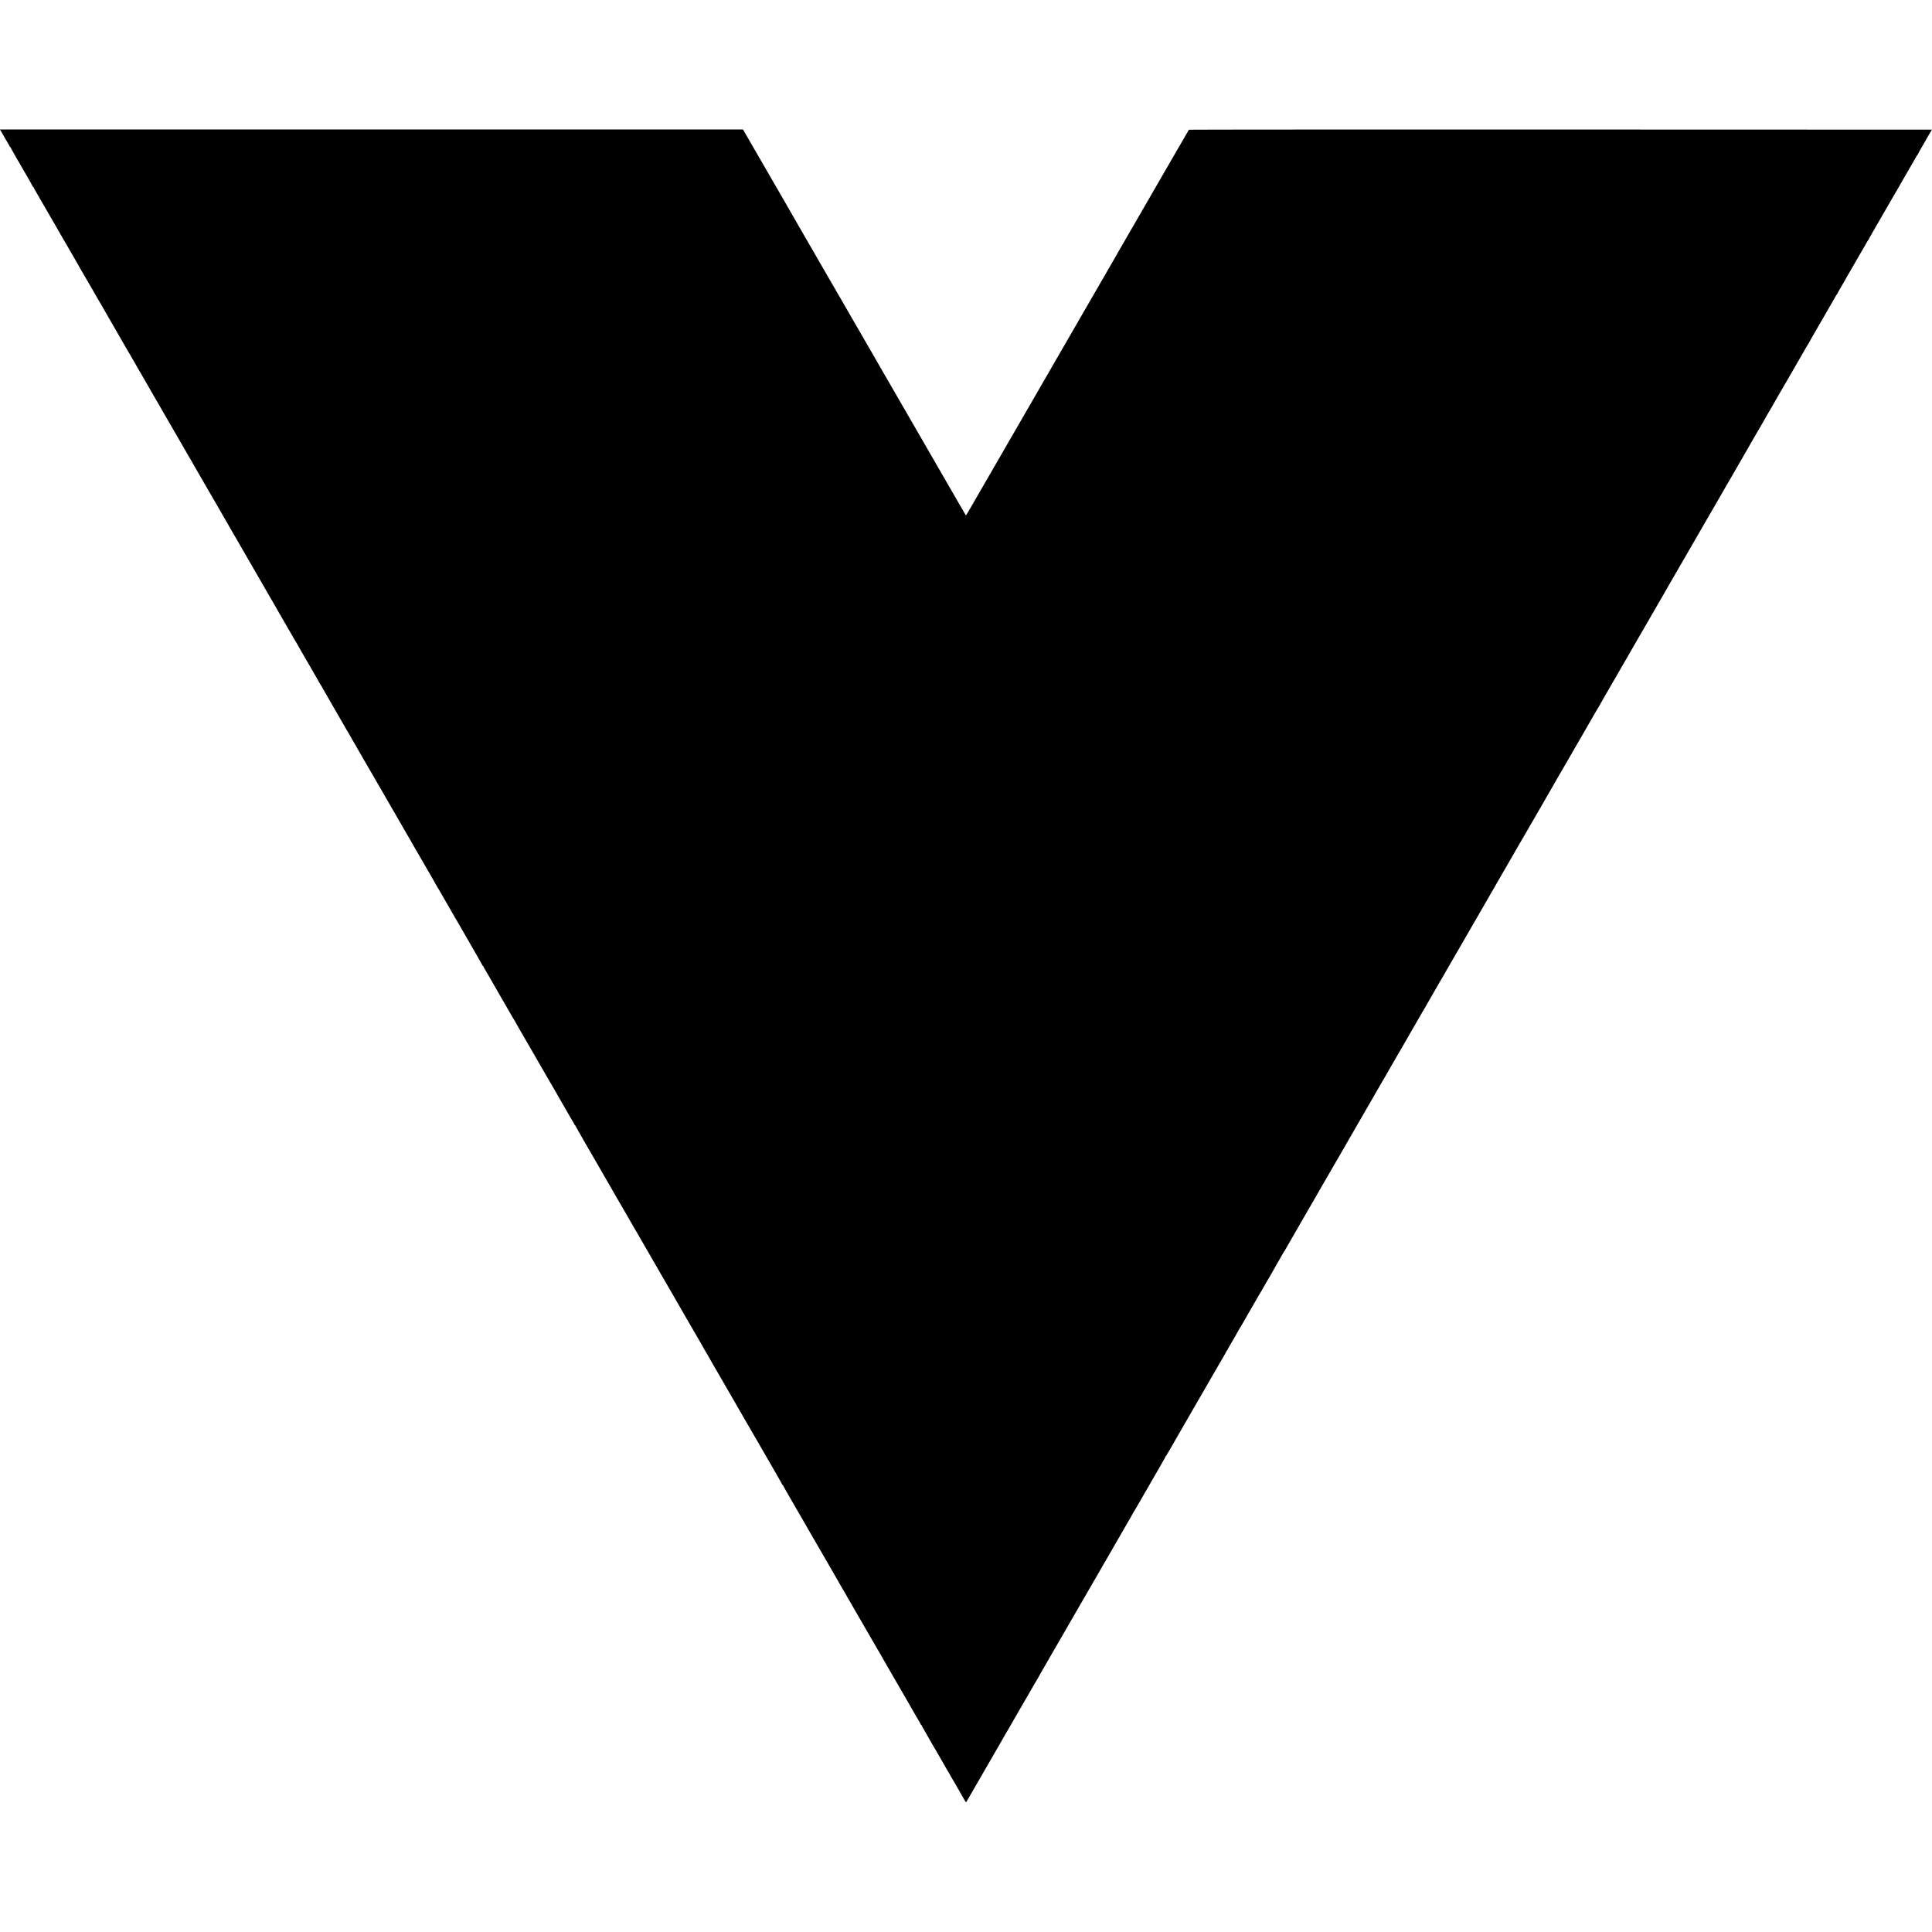
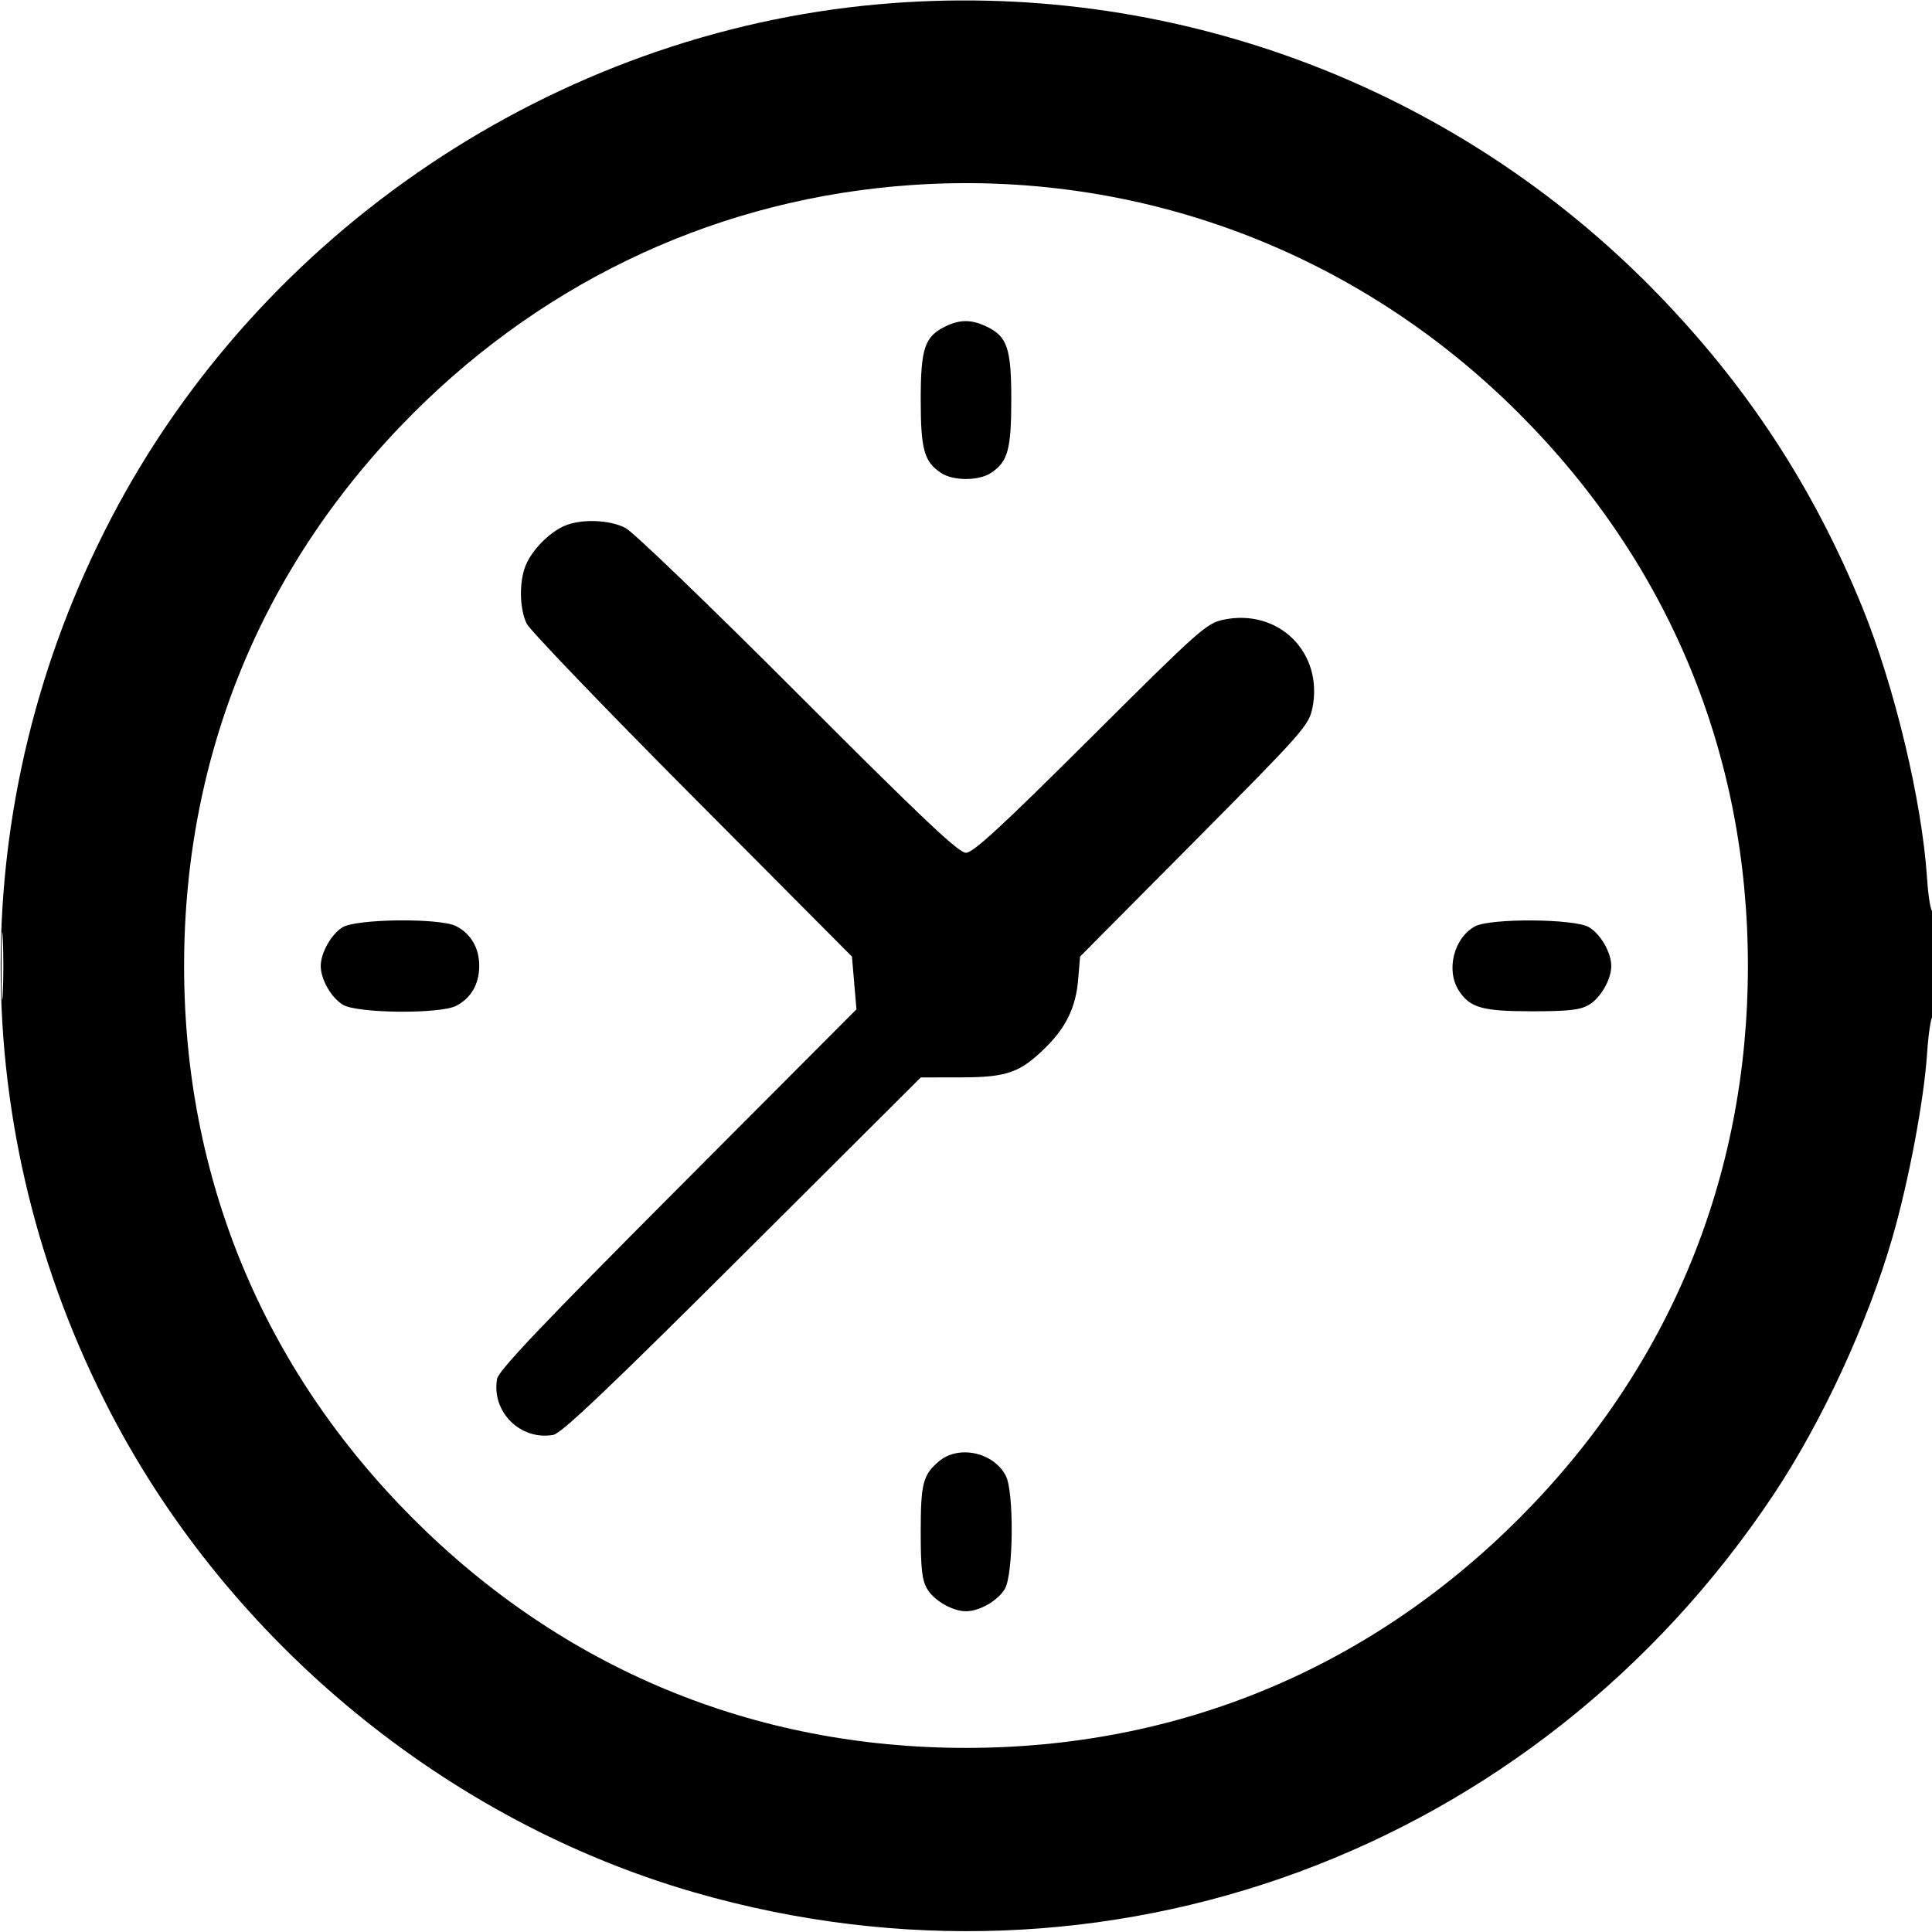
- <svg xmlns="http://www.w3.org/2000/svg" version="1.0" width="16pt" height="16pt" viewBox="0 0 16 16" preserveAspectRatio="xMidYMid meet">
-   <g transform="translate(0,16) scale(0.00032,-0.00032)" fill="#000000" stroke="none">
-     <path d="M18 46618 c45 -75 122 -207 122 -211 0 -2 25 -45 55 -95 30 -50 55 -96 55 -102 0 -5 5 -10 10 -10 6 0 10 -4 10 -9 0 -5 73 -135 161 -288 89 -153 173 -298 187 -323 14 -25 32 -57 41 -72 88 -149 187 -324 189 -335 2 -7 8 -13 13 -13 5 0 9 -4 9 -10 0 -5 46 -89 103 -187 175 -302 490 -846 507 -876 8 -16 20 -36 25 -45 28 -46 290 -498 339 -585 13 -23 74 -129 136 -236 61 -107 123 -215 137 -240 14 -25 29 -50 33 -56 5 -5 23 -37 40 -70 18 -33 38 -67 44 -75 11 -16 21 -33 63 -109 14 -25 29 -50 33 -56 4 -5 21 -35 38 -65 55 -100 261 -455 269 -465 4 -5 14 -21 20 -35 15 -29 41 -75 103 -180 24 -41 52 -88 60 -105 9 -16 57 -100 107 -185 112 -193 362 -626 380 -660 8 -14 23 -38 33 -55 11 -16 23 -37 27 -45 4 -8 26 -46 48 -85 23 -38 53 -90 67 -115 46 -81 64 -113 178 -310 62 -107 121 -210 132 -227 37 -67 56 -99 85 -148 16 -27 32 -57 36 -65 4 -8 15 -27 25 -42 9 -15 53 -89 96 -165 44 -76 177 -307 296 -513 120 -206 268 -463 330 -570 131 -227 117 -203 200 -348 36 -62 73 -125 82 -140 10 -15 21 -34 25 -42 4 -8 20 -37 36 -65 17 -27 38 -65 48 -82 49 -85 64 -111 87 -153 13 -25 28 -49 32 -55 4 -5 78 -134 165 -285 87 -151 166 -288 176 -305 10 -16 26 -43 35 -59 9 -17 125 -217 257 -445 132 -229 253 -441 270 -471 17 -30 45 -79 64 -108 18 -29 33 -54 33 -57 0 -2 20 -37 44 -77 24 -40 123 -212 221 -383 97 -170 190 -330 205 -355 16 -25 39 -65 53 -90 13 -25 81 -144 152 -265 70 -121 137 -238 150 -260 12 -22 37 -65 55 -95 18 -30 43 -73 55 -95 12 -22 48 -85 80 -140 77 -132 163 -280 190 -330 13 -22 71 -123 130 -225 59 -102 116 -199 126 -217 10 -17 29 -50 43 -72 15 -22 26 -43 26 -45 0 -2 27 -50 60 -106 33 -56 60 -103 60 -105 0 -2 55 -98 90 -155 8 -14 182 -316 239 -414 13 -22 45 -79 72 -124 27 -46 49 -86 49 -89 0 -2 14 -24 30 -48 16 -24 30 -46 30 -49 0 -5 74 -135 100 -176 5 -8 24 -42 43 -75 50 -88 58 -101 262 -455 104 -179 199 -345 213 -370 14 -25 28 -49 32 -55 4 -5 17 -26 28 -45 10 -19 62 -109 114 -200 114 -197 133 -230 170 -295 16 -27 33 -57 38 -65 17 -28 96 -165 103 -180 4 -8 16 -28 26 -45 10 -16 77 -131 148 -255 72 -124 181 -313 243 -420 62 -107 121 -209 131 -227 35 -62 323 -560 392 -678 38 -66 83 -145 100 -175 16 -30 33 -59 37 -65 4 -5 17 -27 29 -47 34 -61 56 -100 90 -156 17 -29 31 -55 31 -57 0 -2 17 -32 39 -67 21 -35 134 -229 251 -433 117 -203 235 -407 261 -451 27 -45 49 -85 49 -88 0 -4 8 -19 19 -34 15 -21 200 -341 309 -533 10 -19 33 -58 51 -87 17 -29 31 -54 31 -56 0 -2 25 -44 55 -94 30 -50 55 -95 55 -98 0 -4 6 -15 14 -23 7 -9 27 -41 43 -71 17 -30 170 -297 342 -594 171 -296 311 -542 311 -547 0 -5 5 -9 10 -9 6 0 10 -4 10 -10 0 -5 22 -47 49 -92 27 -46 58 -99 68 -118 24 -43 81 -140 93 -160 5 -8 66 -114 135 -235 69 -121 130 -227 135 -235 12 -21 259 -447 283 -490 10 -19 28 -47 38 -62 11 -14 19 -29 19 -32 0 -3 37 -69 83 -148 99 -170 305 -526 337 -583 13 -22 31 -53 41 -70 11 -16 22 -37 26 -45 7 -14 82 -146 103 -180 14 -24 181 -311 205 -355 13 -22 46 -80 75 -130 29 -49 64 -110 78 -135 14 -25 51 -88 82 -140 31 -52 59 -102 63 -110 4 -8 18 -33 31 -55 205 -353 284 -489 309 -535 17 -30 45 -78 62 -106 18 -28 36 -60 39 -72 4 -12 12 -22 17 -22 5 0 9 -4 9 -10 0 -5 109 -197 241 -427 133 -230 250 -431 259 -448 51 -90 222 -385 280 -485 37 -63 78 -135 92 -160 14 -25 67 -117 118 -205 51 -88 101 -175 111 -193 34 -58 55 -95 149 -257 51 -88 101 -173 110 -190 9 -16 76 -131 147 -255 72 -124 140 -241 151 -260 61 -108 281 -489 355 -615 38 -66 77 -133 87 -150 35 -63 91 -161 100 -175 14 -23 99 -169 128 -220 54 -97 135 -235 142 -245 4 -5 20 -32 35 -60 26 -48 238 -416 276 -480 10 -16 26 -46 37 -65 30 -53 382 -661 403 -695 10 -16 22 -37 26 -45 4 -8 26 -48 50 -88 24 -41 43 -75 43 -77 0 -2 22 -40 50 -85 27 -45 50 -84 50 -86 0 -3 38 -69 83 -147 84 -142 302 -520 340 -587 10 -19 34 -60 52 -90 18 -30 44 -75 57 -100 14 -25 45 -79 70 -120 25 -41 56 -96 70 -121 14 -25 77 -133 138 -240 62 -107 122 -210 132 -229 25 -43 310 -535 337 -581 11 -19 26 -45 34 -59 17 -32 238 -414 266 -460 11 -19 24 -41 28 -49 3 -7 75 -133 160 -278 84 -146 153 -269 153 -274 0 -5 5 -9 10 -9 6 0 10 -4 10 -10 0 -5 82 -150 181 -322 182 -314 201 -346 240 -415 12 -21 80 -139 152 -263 71 -124 141 -245 155 -270 14 -25 28 -49 32 -55 6 -8 145 -248 220 -380 37 -66 209 -362 229 -395 11 -19 24 -42 28 -49 4 -8 67 -118 140 -243 73 -125 133 -230 133 -233 0 -2 15 -28 33 -57 19 -29 47 -78 64 -108 17 -30 53 -93 79 -139 53 -90 82 -141 157 -272 82 -142 115 -199 381 -659 142 -245 268 -463 281 -485 12 -22 71 -125 132 -230 60 -104 172 -298 248 -430 76 -132 146 -253 156 -270 11 -16 22 -36 26 -44 3 -8 30 -54 60 -103 29 -49 53 -91 53 -93 0 -3 18 -34 40 -70 22 -36 40 -67 40 -69 0 -2 37 -66 81 -142 45 -77 98 -168 119 -204 20 -36 47 -81 58 -100 12 -19 27 -47 33 -62 6 -16 15 -28 20 -28 5 0 9 -4 9 -9 0 -6 63 -118 140 -251 77 -133 140 -243 140 -245 0 -2 18 -33 41 -70 22 -37 49 -83 60 -101 10 -19 29 -51 40 -71 25 -45 109 -189 126 -218 7 -11 17 -29 22 -40 6 -11 22 -38 35 -60 14 -22 37 -62 52 -90 14 -27 35 -62 45 -77 11 -14 19 -29 19 -32 0 -3 18 -35 40 -71 22 -36 40 -67 40 -69 0 -2 19 -35 42 -72 23 -38 55 -94 72 -124 26 -47 139 -244 171 -298 6 -9 21 -36 34 -60 28 -48 37 -51 51 -19 6 12 19 36 29 52 10 17 27 46 38 65 11 19 104 181 208 360 103 179 199 345 213 370 14 25 42 74 64 109 21 34 38 65 38 67 0 2 18 33 40 69 22 36 40 67 40 69 0 3 177 310 199 346 16 26 136 234 140 244 2 5 25 44 52 88 27 44 49 81 49 84 0 2 18 34 40 70 22 36 40 67 40 69 0 2 20 36 43 77 35 58 169 289 297 513 9 17 50 86 90 155 40 69 86 150 103 180 16 30 35 62 41 70 6 8 16 24 22 35 35 64 72 129 167 293 59 100 116 199 127 220 11 20 30 53 41 72 43 72 1070 1850 1121 1940 14 25 65 113 113 195 48 83 96 166 107 185 10 19 28 50 38 68 11 18 73 124 137 235 64 111 175 303 246 427 71 124 173 299 225 390 52 91 116 202 143 248 27 45 49 85 49 89 0 4 6 14 14 22 7 9 28 43 46 76 26 47 251 436 378 655 11 19 29 51 40 70 11 19 101 176 201 348 99 172 181 317 181 323 0 5 5 9 10 9 6 0 10 5 10 11 0 6 8 23 18 37 11 15 32 52 49 82 16 30 130 228 253 440 122 212 234 405 248 430 13 25 39 70 57 100 39 65 69 117 130 225 25 44 50 87 55 95 12 19 78 134 220 380 61 107 129 224 150 260 161 277 222 382 246 425 15 28 47 83 71 123 24 41 43 78 43 83 0 5 4 9 8 9 4 0 13 12 19 28 7 15 23 45 36 67 66 110 277 478 277 483 0 3 6 13 14 21 7 9 27 41 43 71 17 30 45 80 63 110 34 57 375 649 394 685 6 11 16 27 22 35 6 8 26 42 44 75 18 33 41 74 51 90 10 17 24 41 32 55 54 97 72 128 88 152 11 14 19 28 19 30 0 3 79 141 175 308 96 167 175 305 175 308 0 3 6 13 14 21 7 9 26 39 41 66 33 60 276 483 338 587 24 40 46 80 50 88 4 8 13 24 20 35 14 23 95 163 125 215 11 19 52 91 92 160 40 69 80 139 90 155 9 17 103 179 207 360 105 182 200 346 211 365 103 181 463 802 489 845 7 11 15 27 19 35 4 8 29 51 55 95 64 110 828 1433 848 1470 9 17 24 41 33 55 9 14 29 48 45 77 15 28 52 93 82 145 30 51 62 107 71 123 17 30 231 398 400 690 51 88 103 179 115 202 12 23 26 48 32 55 6 7 24 38 40 68 17 30 61 107 98 170 37 63 84 144 103 180 19 36 41 72 48 81 8 8 14 18 14 21 0 4 27 51 59 106 32 55 72 124 89 154 16 29 71 125 122 213 51 88 104 180 118 205 13 25 28 50 32 55 4 6 17 26 28 45 11 19 45 80 77 135 31 55 66 116 77 135 11 19 88 152 171 295 401 694 620 1072 650 1125 11 19 87 152 170 295 83 143 158 273 166 288 9 16 21 36 26 45 6 9 31 52 55 96 25 43 54 94 66 115 11 20 95 164 186 321 91 157 173 299 182 315 9 17 26 46 37 65 12 19 66 114 121 210 56 96 108 186 117 200 8 14 24 40 34 59 24 45 383 664 412 713 5 9 17 29 26 45 15 28 120 210 241 419 36 61 68 117 72 125 4 8 12 23 19 34 35 57 245 420 262 453 11 20 35 61 53 90 17 29 32 54 32 56 0 3 28 51 62 108 33 57 70 119 80 138 10 19 23 42 28 50 5 8 32 53 59 100 27 47 149 258 271 470 122 212 234 405 248 430 30 53 62 108 80 135 6 11 15 27 19 35 4 8 85 150 181 315 96 165 187 323 202 350 31 56 116 202 130 225 5 8 25 42 43 75 19 33 92 159 162 280 149 257 157 271 202 350 19 33 38 67 43 75 9 14 228 392 275 475 12 22 55 96 95 165 40 69 80 139 90 155 24 42 202 350 221 383 9 15 27 47 41 72 14 25 75 131 136 236 61 106 121 210 134 232 99 172 271 470 279 482 5 8 23 40 40 70 18 30 81 141 142 245 60 105 121 210 135 235 14 25 71 124 127 220 56 96 143 247 194 335 51 88 96 167 102 175 14 24 180 311 204 355 23 43 340 590 356 615 5 8 50 87 101 175 171 301 517 898 582 1008 25 43 46 81 46 83 0 2 12 23 27 47 14 23 40 67 56 97 16 30 35 62 42 70 7 8 15 22 18 30 4 8 20 38 37 65 16 28 33 57 37 65 6 12 111 196 143 250 5 8 55 95 112 193 57 98 113 195 126 215 12 20 27 46 32 57 6 11 14 27 20 35 5 8 76 130 156 270 80 140 165 287 187 325 23 39 52 90 66 115 13 25 30 52 37 61 8 8 14 18 14 21 0 4 41 77 92 165 50 87 175 302 276 478 101 176 208 360 236 408 28 49 67 117 86 152 19 35 41 70 48 77 6 6 12 15 12 19 0 7 124 224 167 291 12 21 23 40 23 42 0 2 21 40 46 83 26 43 55 92 64 109 54 95 327 568 354 614 19 30 45 75 59 100 71 128 82 145 89 148 4 2 8 8 8 13 0 5 42 82 94 172 311 538 496 858 518 897 14 25 40 70 58 100 18 30 42 71 53 90 10 19 79 139 152 265 73 127 142 246 153 265 10 19 43 76 72 125 29 50 63 108 75 130 65 116 80 140 87 143 4 2 8 8 8 12 0 8 114 212 140 250 6 8 14 24 20 35 5 11 54 97 108 190 l100 170 -9611 3 c-5286 1 -9614 -1 -9618 -5 -5 -6 -419 -719 -619 -1068 -89 -155 -267 -463 -323 -560 -38 -66 -81 -140 -95 -165 -31 -56 -263 -457 -526 -910 -110 -190 -224 -388 -254 -440 -29 -52 -61 -109 -71 -125 -23 -39 -243 -420 -268 -465 -11 -19 -204 -352 -428 -740 -224 -388 -477 -826 -563 -975 -85 -148 -185 -322 -222 -385 -37 -63 -120 -207 -185 -320 -65 -113 -177 -306 -248 -430 -72 -124 -172 -297 -222 -385 -51 -88 -142 -245 -202 -350 -131 -226 -247 -427 -408 -705 -65 -113 -249 -432 -410 -710 -160 -278 -388 -673 -506 -877 -118 -205 -216 -373 -219 -373 -3 0 -52 82 -109 183 -58 100 -144 250 -192 332 -95 164 -402 696 -647 1120 -85 149 -228 396 -317 550 -212 365 -982 1700 -1008 1745 -10 19 -43 76 -72 125 -29 50 -64 110 -77 135 -14 25 -63 110 -110 190 -47 80 -96 165 -110 190 -14 25 -99 171 -188 325 -89 154 -174 300 -188 325 -13 25 -64 113 -112 195 -48 83 -140 242 -205 355 -65 113 -183 317 -263 454 -79 137 -152 264 -163 282 -50 89 -335 583 -354 614 -12 19 -34 58 -50 85 -15 28 -129 226 -253 440 -124 215 -235 408 -247 430 -12 22 -69 121 -127 220 -58 99 -226 389 -373 645 -148 256 -324 561 -392 678 -67 117 -134 232 -147 255 -13 23 -33 59 -46 80 l-22 37 -9615 0 -9615 0 20 -32z" />
-   </g>
+ <svg xmlns="http://www.w3.org/2000/svg" width="512" height="512" viewBox="0 0 512 512" version="1.1">
+   <path d="M 233 1.115 C 147.334 8.690, 69.189 61.032, 29.381 137.500 C -9.560 212.304, -9.560 299.696, 29.381 374.500 C 61.113 435.454, 118.664 482.694, 184.155 501.545 C 292.948 532.858, 406.908 490.816, 470.012 396.085 C 482.857 376.804, 495.045 350.428, 501.545 327.845 C 505.877 312.793, 509.877 291.528, 510.692 279.214 C 511.030 274.107, 511.687 269.693, 512.153 269.405 C 512.619 269.117, 513 262.582, 513 254.882 C 513 247.182, 512.617 241.119, 512.149 241.408 C 511.680 241.698, 511.023 237.787, 510.687 232.717 C 509.326 212.154, 502.071 181.853, 493.452 160.736 C 480.517 129.045, 462.961 102.232, 439.040 77.633 C 385.290 22.361, 309.796 -5.675, 233 1.115 M 241.500 49.040 C 191.433 52.500, 145.457 73.564, 109.511 109.511 C 69.740 149.281, 48.788 199.827, 48.788 256 C 48.788 312.173, 69.740 362.719, 109.511 402.489 C 149.281 442.260, 199.827 463.212, 256 463.212 C 312.173 463.212, 362.719 442.260, 402.489 402.489 C 442.260 362.719, 463.212 312.173, 463.212 256 C 463.212 199.827, 442.260 149.281, 402.489 109.511 C 359.595 66.616, 301.721 44.877, 241.500 49.040 M 250.449 86.551 C 245.041 89.220, 244 92.353, 244 105.954 C 244 119.135, 244.912 122.402, 249.414 125.352 C 252.644 127.468, 259.356 127.468, 262.586 125.352 C 267.088 122.402, 268 119.135, 268 105.954 C 268 92.258, 266.944 89.150, 261.393 86.516 C 257.390 84.617, 254.349 84.626, 250.449 86.551 M 149.500 139.400 C 145.546 141.143, 141.051 145.717, 139.360 149.718 C 137.531 154.047, 137.642 161.381, 139.597 165.300 C 140.475 167.060, 160.224 187.625, 183.483 211 L 225.774 253.500 226.372 260.492 L 226.970 267.483 179.608 314.992 C 143.985 350.725, 132.120 363.217, 131.734 365.394 C 130.191 374.114, 137.896 381.806, 146.626 380.262 C 148.776 379.881, 161.400 367.891, 196.758 332.643 L 244.016 285.532 254.758 285.516 C 266.953 285.498, 270.470 284.226, 277.348 277.348 C 282.623 272.073, 285.130 266.754, 285.725 259.572 L 286.229 253.500 316.513 223 C 345.191 194.119, 346.851 192.246, 347.786 187.714 C 350.811 173.048, 338.952 161.189, 324.286 164.214 C 319.749 165.150, 317.910 166.785, 288.979 195.601 C 265.374 219.112, 257.895 226, 255.974 226 C 254.035 226, 244.295 216.788, 211.496 183.932 C 188.398 160.795, 167.830 140.995, 165.790 139.932 C 161.483 137.689, 153.942 137.443, 149.500 139.400 M 0.397 256 C 0.397 263.975, 0.553 267.238, 0.743 263.250 C 0.932 259.262, 0.932 252.738, 0.743 248.750 C 0.553 244.762, 0.397 248.025, 0.397 256 M 90.756 245.755 C 87.762 247.611, 85 252.527, 85 256 C 85 259.563, 87.816 264.460, 90.920 266.294 C 94.787 268.578, 116.619 268.765, 120.901 266.551 C 124.828 264.520, 127 260.763, 127 256 C 127 251.237, 124.828 247.480, 120.901 245.449 C 116.628 243.239, 94.450 243.464, 90.756 245.755 M 390.893 245.497 C 385.253 248.563, 383.111 257.187, 386.648 262.586 C 389.598 267.088, 392.865 268, 406.046 268 C 415.699 268, 418.784 267.650, 421.080 266.294 C 424.184 264.460, 427 259.563, 427 256 C 427 252.437, 424.184 247.540, 421.080 245.706 C 417.261 243.450, 394.943 243.295, 390.893 245.497 M 248.844 387.255 C 244.585 390.856, 244 393.121, 244 406.030 C 244 415.698, 244.350 418.784, 245.706 421.080 C 247.540 424.184, 252.437 427, 256 427 C 259.563 427, 264.460 424.184, 266.294 421.080 C 268.578 417.213, 268.765 395.381, 266.551 391.099 C 263.328 384.866, 254.052 382.852, 248.844 387.255" stroke="none" fill="black" fill-rule="evenodd" />
</svg>
